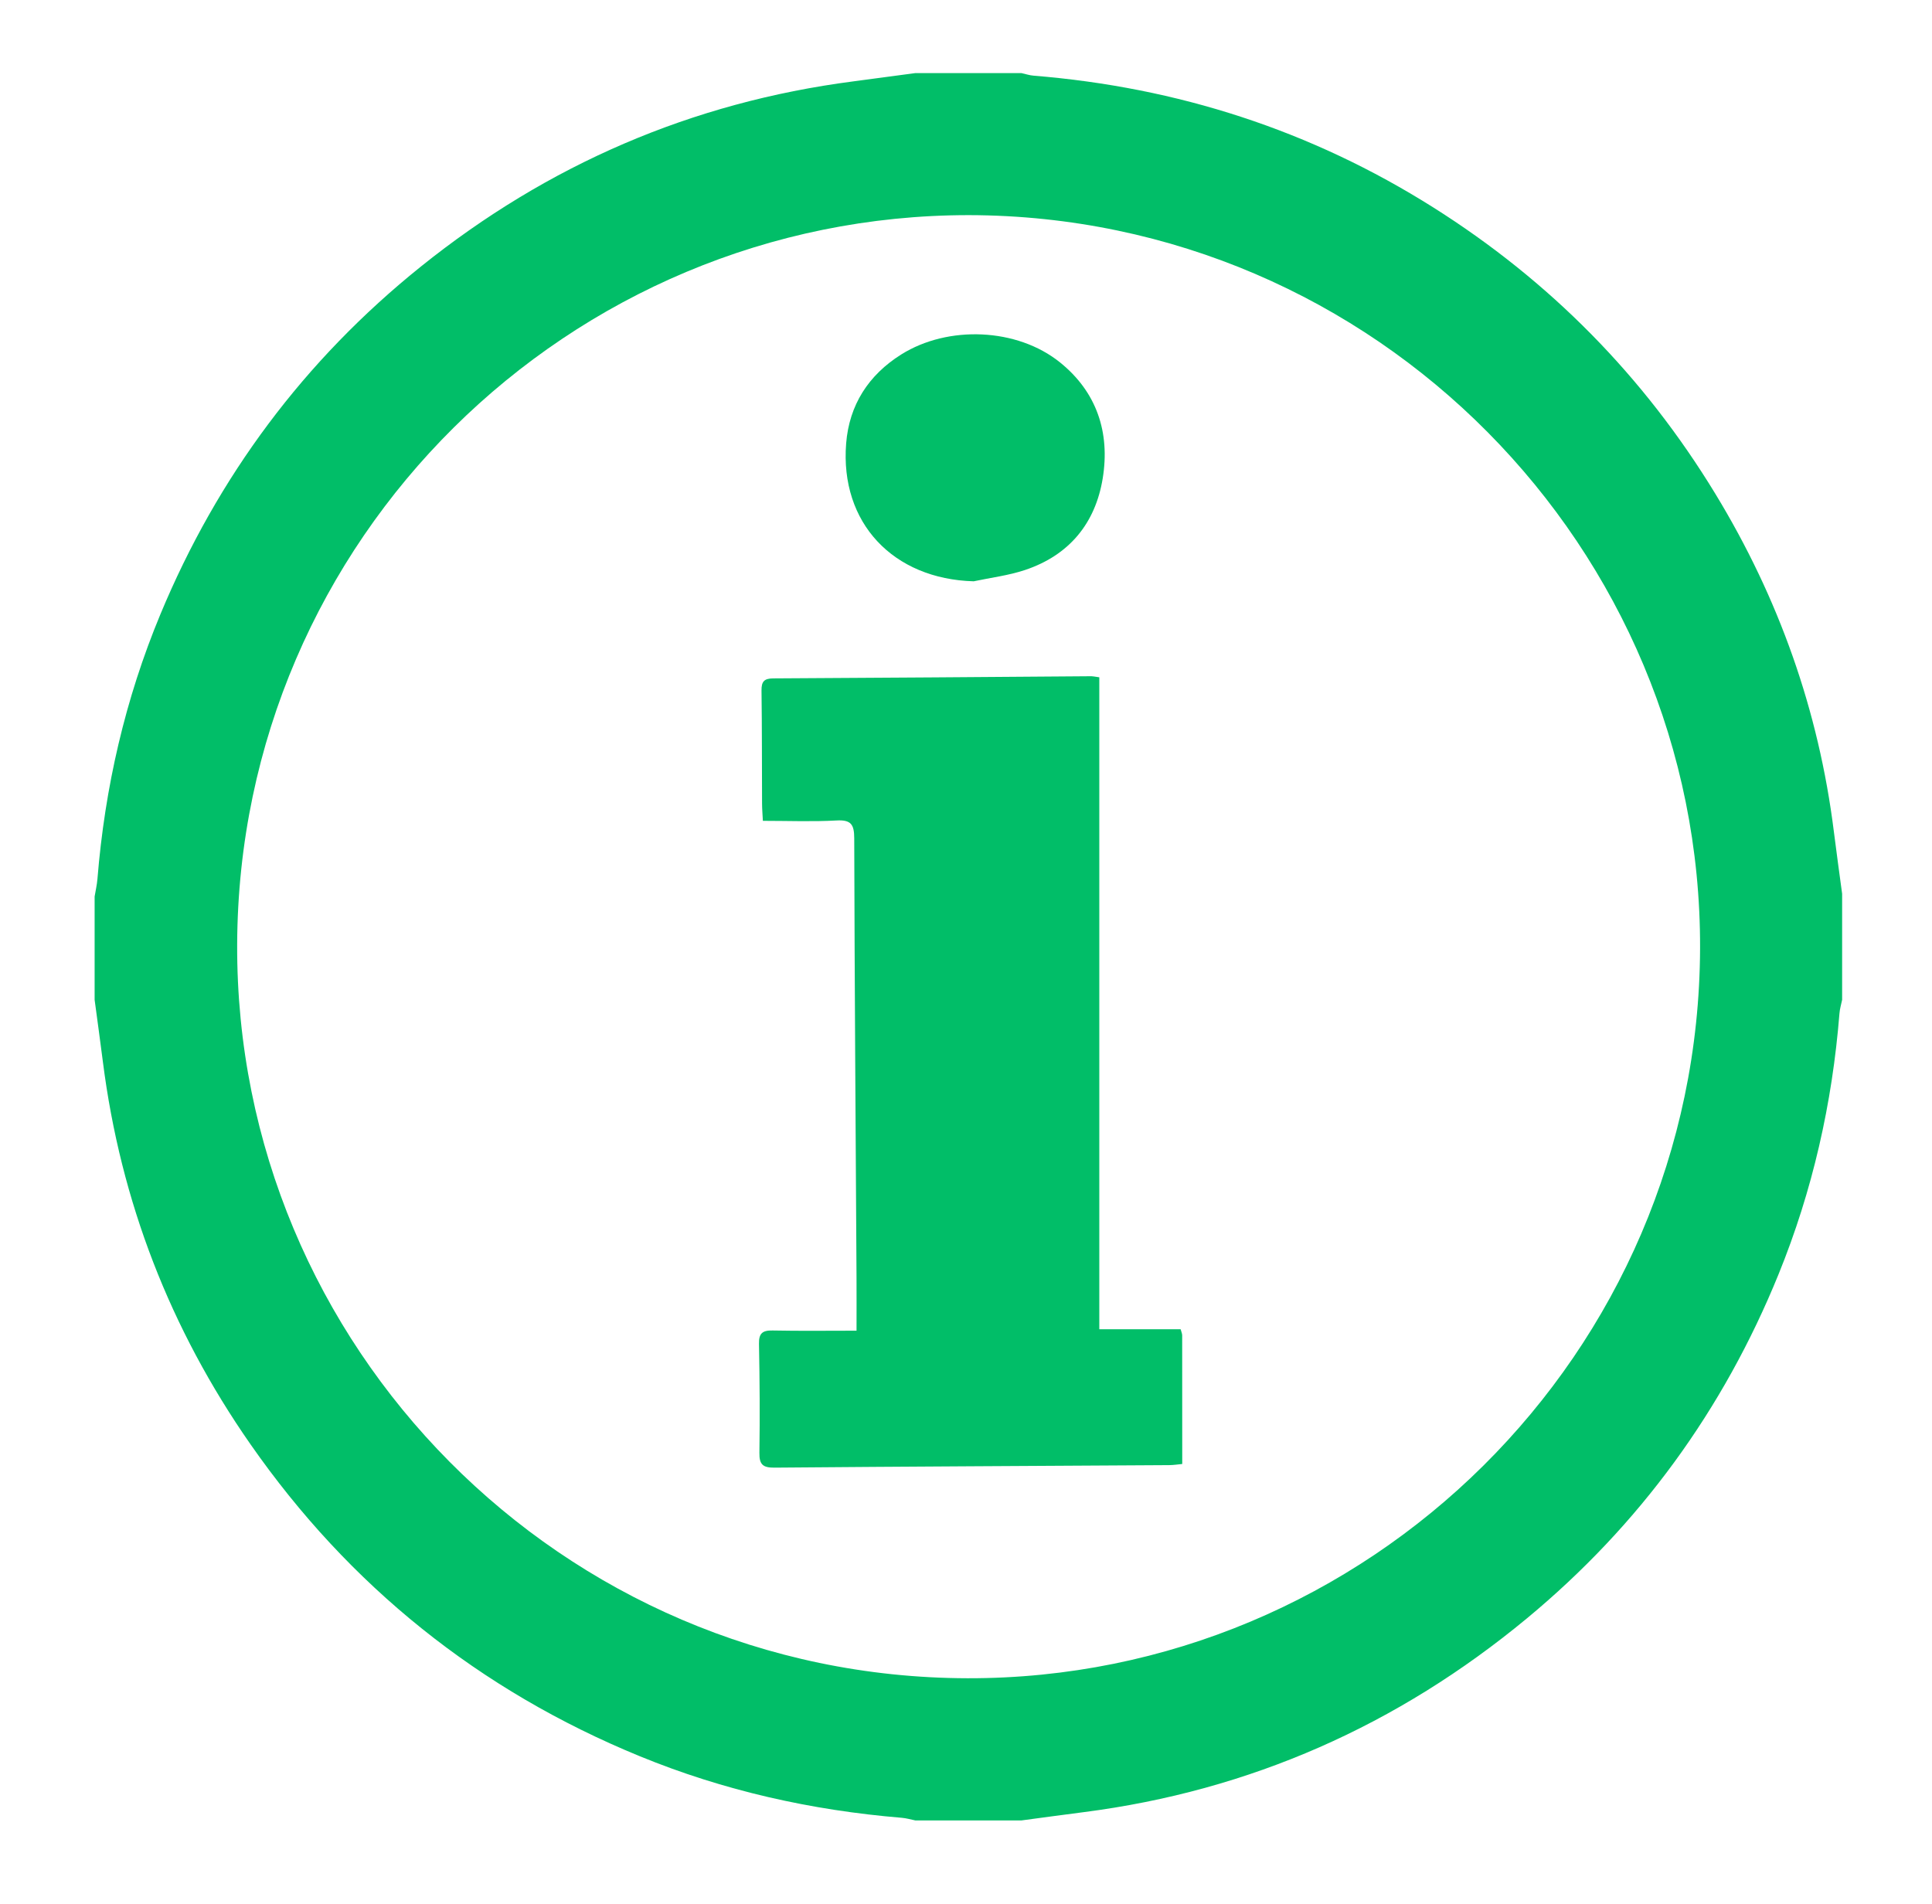
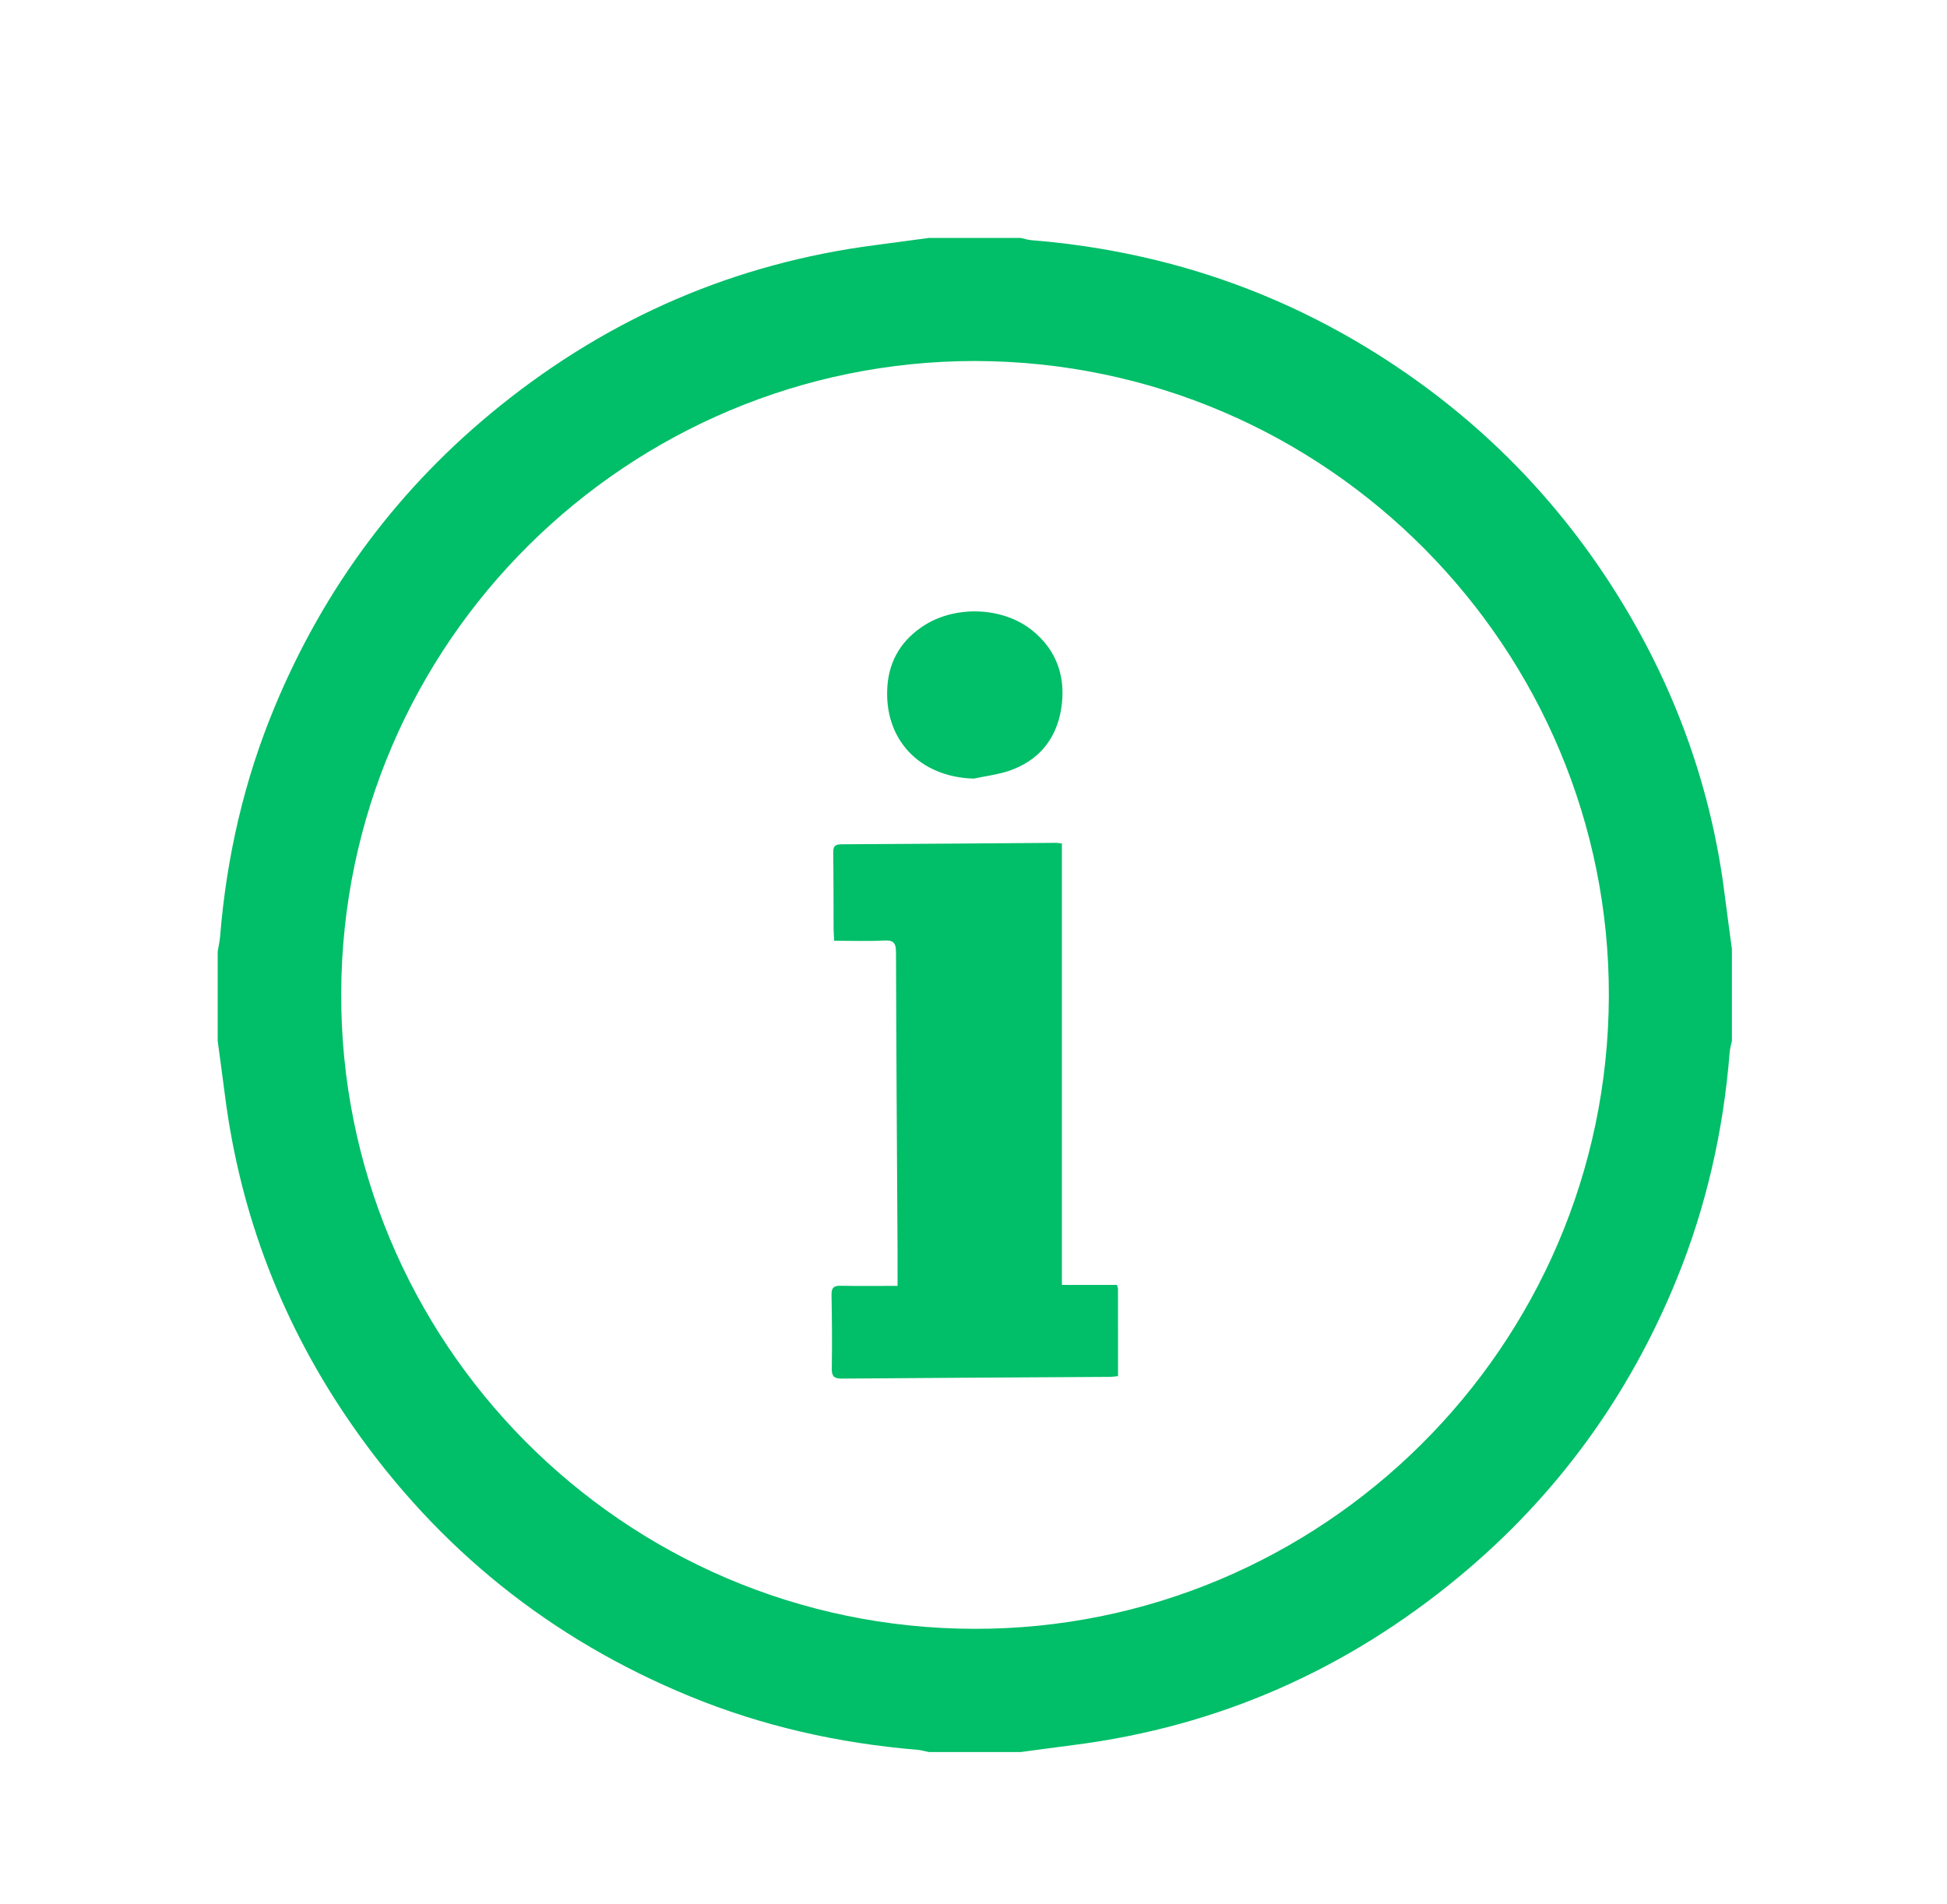
- <svg xmlns="http://www.w3.org/2000/svg" version="1.1" id="Layer_1" x="0px" y="0px" width="555px" height="547px" viewBox="0 0 555 547" enable-background="new 0 0 555 547" xml:space="preserve">
-   <path fill="#01BE68" d="M262.946,21c10.157,0,20.316,0,30.473,0c1.157,0.252,2.304,0.642,3.474,0.736  c41.339,3.345,79.681,15.68,114.839,37.856c33.448,21.1,60.481,48.517,81.01,82.239c18.217,29.924,29.727,62.303,34.074,97.146  c0.739,5.935,1.575,11.857,2.366,17.786c0,10.158,0,20.315,0,30.473c-0.262,1.296-0.659,2.582-0.764,3.891  c-2.064,25.876-7.727,50.936-17.506,74.98c-15.842,38.948-39.92,72.041-72.277,98.837c-37.074,30.697-79.508,49.545-127.406,55.687  c-5.94,0.762-11.873,1.578-17.81,2.369c-10.157,0-20.315,0-30.473,0c-1.292-0.259-2.572-0.646-3.876-0.755  c-25.994-2.156-51.18-7.795-75.333-17.713c-46.038-18.904-83.375-48.852-111.793-89.617  c-23.062-33.083-37.292-69.765-42.389-109.876c-0.754-5.938-1.58-11.869-2.373-17.803c0-9.891,0-19.781,0-29.671  c0.275-1.679,0.67-3.348,0.808-5.038c2.133-26.286,7.967-51.72,18.095-76.067c16.467-39.585,41.333-72.969,74.792-99.856  c36.459-29.297,77.824-47.189,124.257-53.227C251.074,22.606,257.009,21.794,262.946,21z M278.365,61.806  C163.521,61.771,68.578,154.741,68.13,271.33c-0.443,115.504,93.199,210.536,209.763,210.819  c114.953,0.278,210.115-93.187,210.482-209.729C488.736,157.646,395.299,62.059,278.365,61.806z" />
-   <path fill="#01BE68" d="M315.793,381.881c8.703,0,16.014,0,23.367,0c0.199,0.764,0.44,1.268,0.442,1.77  c0.021,12.149,0.017,24.301,0.017,36.944c-1.217,0.111-2.476,0.319-3.732,0.327c-37.811,0.23-75.623,0.402-113.433,0.723  c-3.331,0.028-4.35-0.921-4.301-4.259c0.152-10.419,0.083-20.845-0.121-31.264c-0.06-3.027,0.945-3.94,3.898-3.879  c7.86,0.159,15.725,0.055,24.124,0.055c0-5.383,0.024-10.278-0.003-15.175c-0.244-42.085-0.552-84.17-0.658-126.256  c-0.01-3.974-0.875-5.384-5.079-5.15c-6.9,0.385-13.837,0.104-21.165,0.104c-0.091-1.861-0.228-3.413-0.235-4.967  c-0.051-10.823-0.01-21.646-0.156-32.467c-0.035-2.586,0.753-3.478,3.399-3.49c30.458-0.151,60.916-0.402,91.374-0.62  c0.389-0.002,0.776,0.1,2.262,0.303C315.793,256.75,315.793,319.038,315.793,381.881z" />
-   <path fill="#01BE68" d="M279.711,167.005c-23.124-0.636-38.461-16.78-36.639-39.623c0.878-11.008,6.396-19.638,15.849-25.563  c13.422-8.411,33.249-7.642,45.587,2.297c10.574,8.518,14.4,20.151,12.271,33.283c-2.104,12.977-9.67,22.135-22.332,26.361  C289.704,165.344,284.633,165.953,279.711,167.005z" />
+ <svg xmlns="http://www.w3.org/2000/svg" version="1.1" id="Layer_1" x="0px" y="0px" width="90px" height="88px" viewBox="0 0 90 88" enable-background="new 0 0 90 88" xml:space="preserve">
+   <path fill="#01BE68" d="M42.936,11c1.416,0,2.833,0,4.249,0c0.161,0.035,0.321,0.089,0.484,0.103  c5.764,0.466,11.11,2.187,16.013,5.278c4.663,2.942,8.433,6.765,11.295,11.467c2.54,4.172,4.145,8.687,4.751,13.545  c0.104,0.828,0.22,1.653,0.33,2.48c0,1.417,0,2.833,0,4.249c-0.037,0.181-0.092,0.36-0.106,0.542  c-0.288,3.608-1.077,7.102-2.441,10.455C75.301,64.55,71.944,69.164,67.433,72.9c-5.17,4.28-11.086,6.908-17.765,7.765  c-0.828,0.106-1.656,0.22-2.483,0.33c-1.416,0-2.833,0-4.249,0c-0.181-0.036-0.358-0.09-0.541-0.105  c-3.624-0.301-7.136-1.087-10.503-2.47c-6.42-2.636-11.626-6.812-15.588-12.496c-3.216-4.613-5.2-9.728-5.91-15.32  c-0.105-0.828-0.221-1.655-0.331-2.482c0-1.379,0-2.758,0-4.137c0.038-0.234,0.093-0.467,0.112-0.703  c0.298-3.665,1.111-7.211,2.523-10.606c2.296-5.52,5.763-10.174,10.428-13.923c5.084-4.085,10.852-6.58,17.326-7.421  C41.28,11.224,42.107,11.111,42.936,11z M45.085,16.689c-16.013-0.005-29.251,12.958-29.313,29.215  C15.71,62.009,28.767,75.26,45.02,75.299c16.028,0.039,29.297-12.993,29.349-29.243C74.418,30.053,61.39,16.725,45.085,16.689z" />
+   <g>
+     <path fill="#01BE68" d="M49.086,59.4c0.949,0,1.745,0,2.545,0c0.022,0.083,0.048,0.138,0.048,0.193   c0.002,1.323,0.002,2.647,0.002,4.024c-0.132,0.012-0.27,0.035-0.407,0.035c-4.118,0.025-8.237,0.044-12.355,0.079   c-0.364,0.003-0.475-0.101-0.469-0.464c0.017-1.135,0.009-2.271-0.013-3.405c-0.006-0.33,0.103-0.43,0.425-0.422   c0.855,0.017,1.712,0.005,2.628,0.005c0-0.586,0.002-1.119-0.001-1.653c-0.026-4.584-0.06-9.168-0.071-13.752   c-0.001-0.434-0.096-0.586-0.553-0.562c-0.752,0.042-1.507,0.011-2.306,0.011c-0.01-0.203-0.024-0.372-0.026-0.541   c-0.006-1.18-0.001-2.358-0.017-3.537c-0.004-0.282,0.082-0.379,0.37-0.38c3.318-0.016,6.636-0.044,9.954-0.067   c0.042,0,0.085,0.01,0.246,0.033C49.086,45.77,49.086,52.555,49.086,59.4z" />
+     <path fill="#01BE68" d="M45.014,35.994c-2.519-0.069-4.189-1.828-3.991-4.316c0.096-1.198,0.697-2.139,1.727-2.784   c1.462-0.916,3.622-0.833,4.966,0.25c1.152,0.928,1.568,2.196,1.337,3.626c-0.229,1.413-1.054,2.411-2.433,2.872   C46.102,35.813,45.55,35.879,45.014,35.994z" />
+   </g>
</svg>
